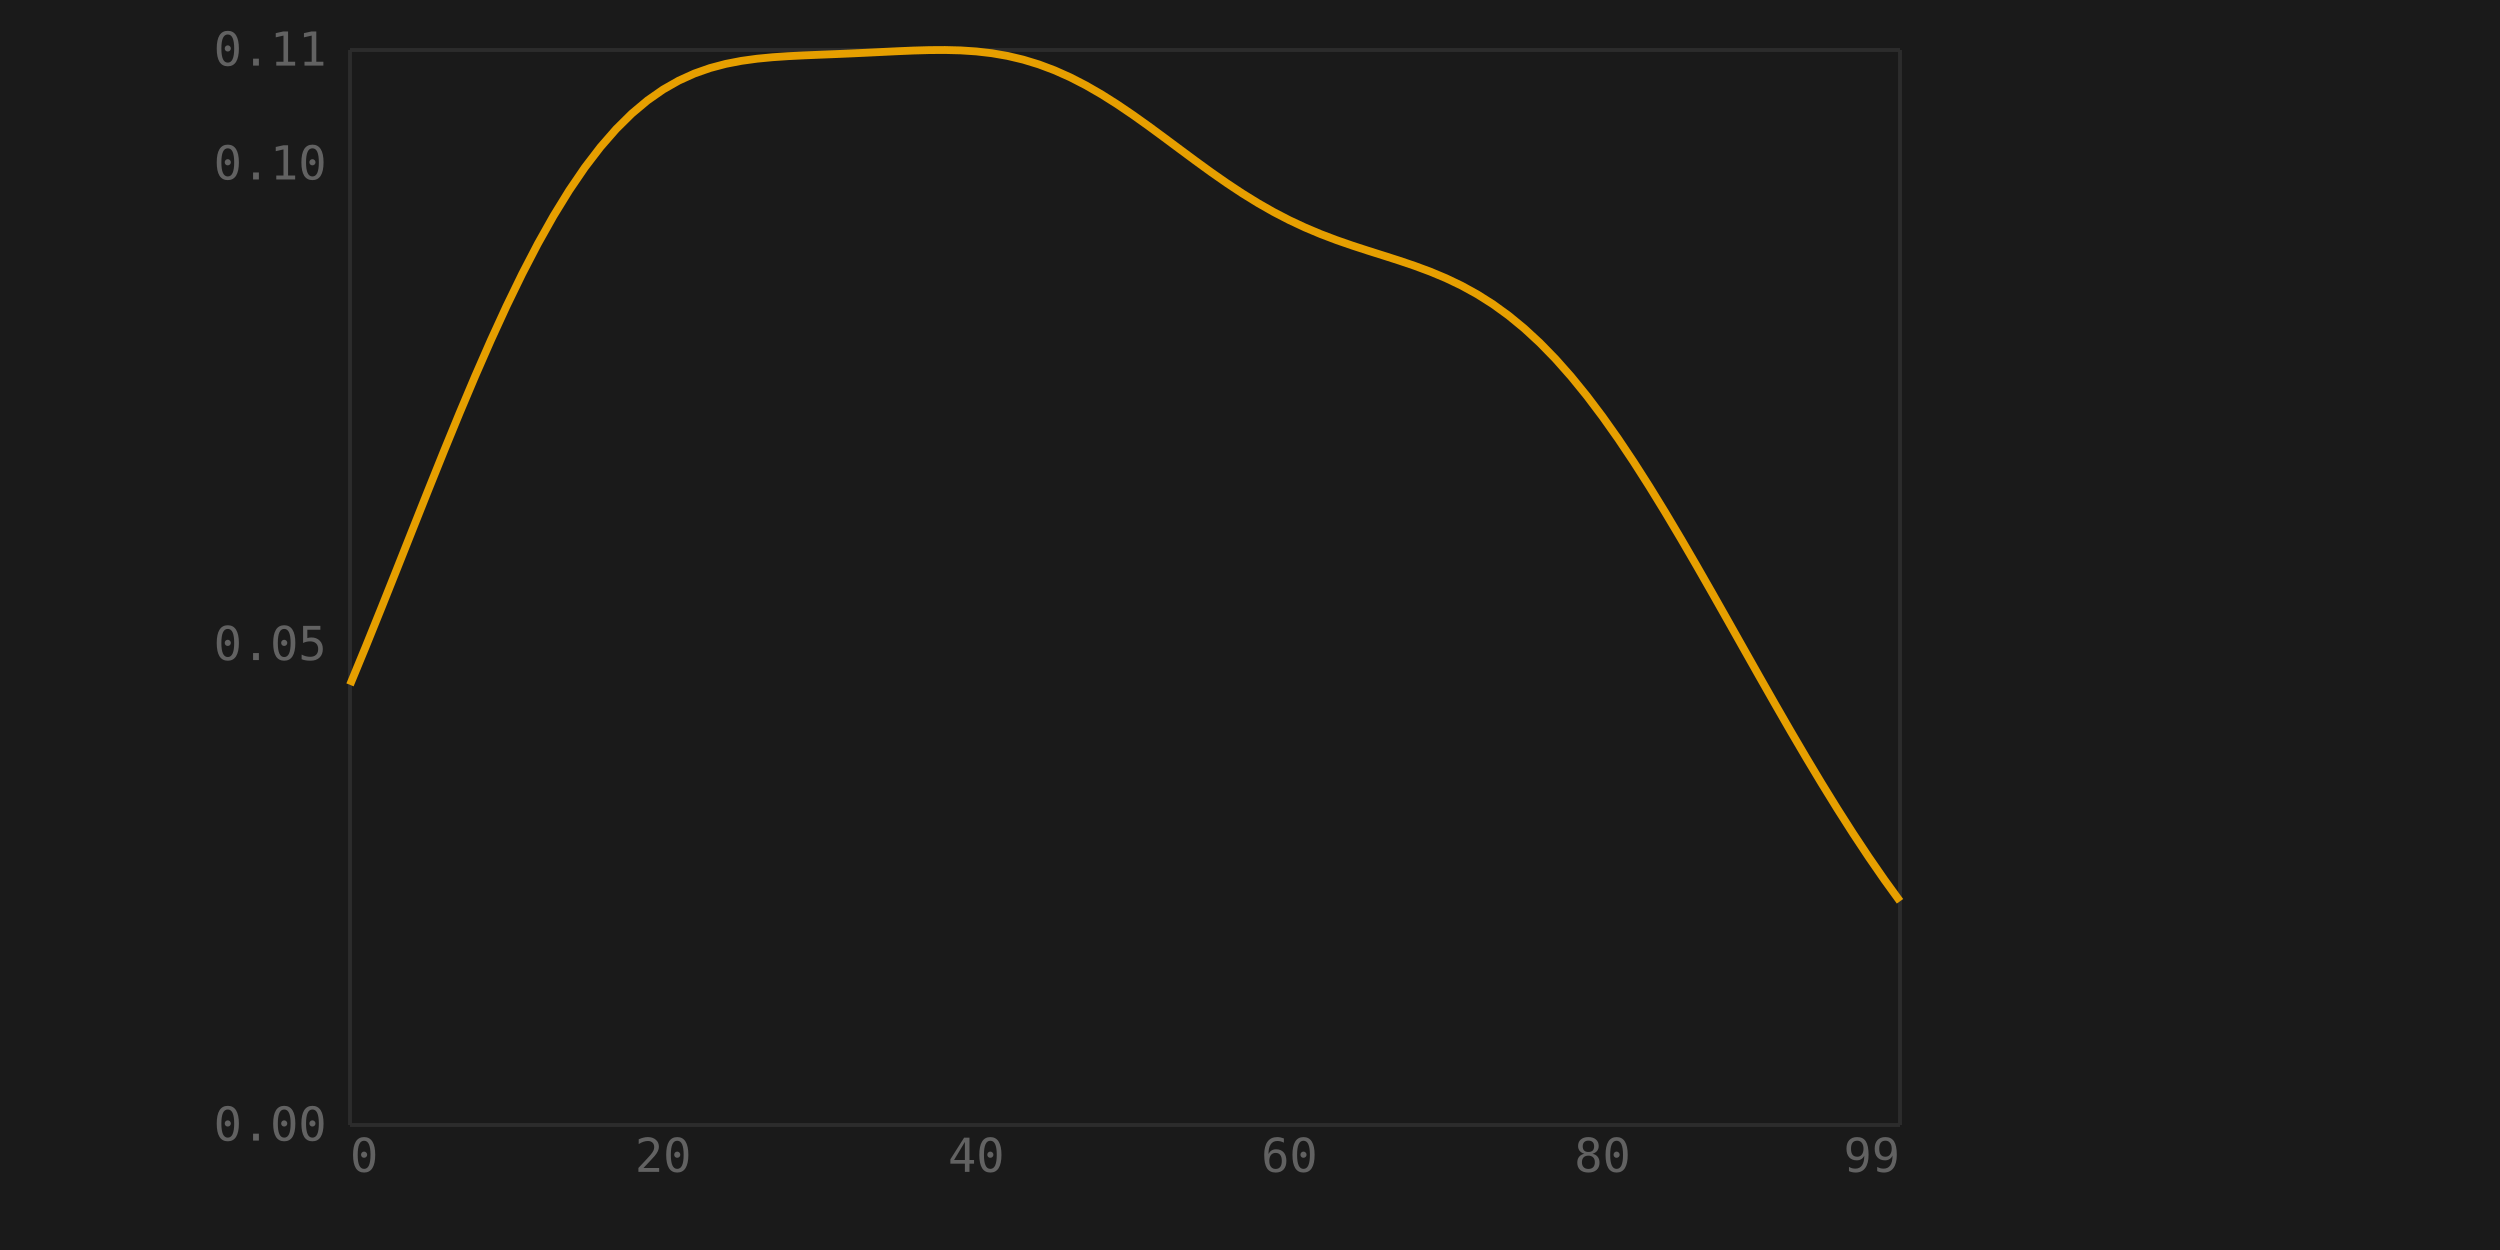
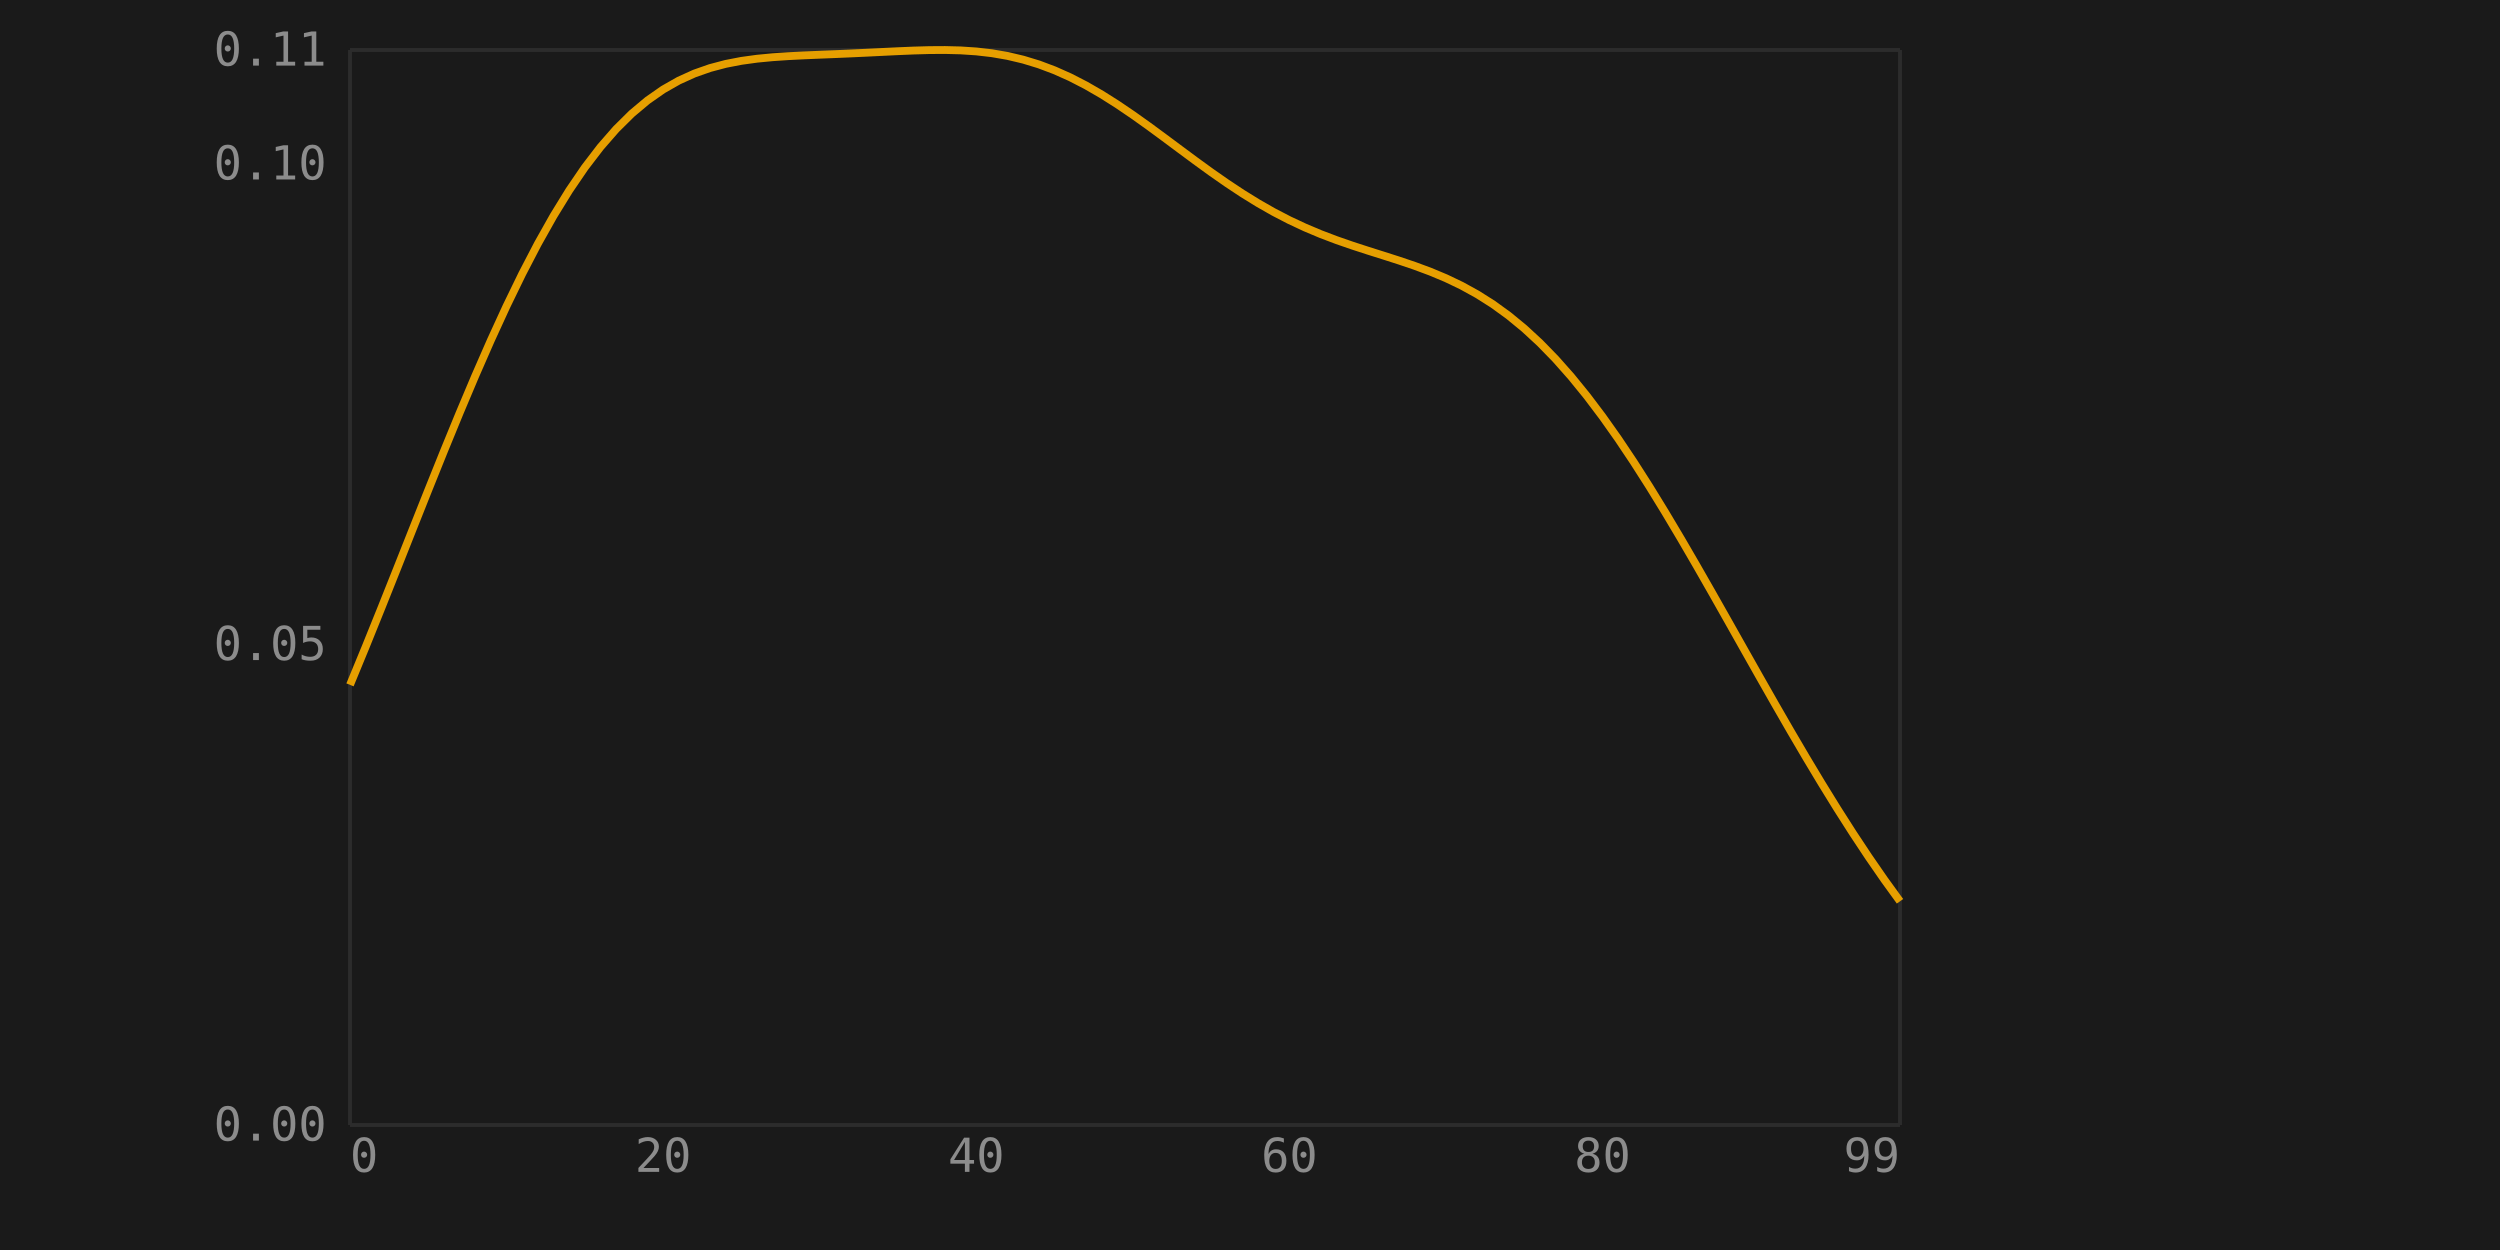
<svg xmlns="http://www.w3.org/2000/svg" viewBox="0 0 640 320" width="640" height="320">
  <rect width="100%" height="100%" fill="#1a1a1a" />
  <line x1="89.6" y1="12.8" x2="89.6" y2="288" stroke="#2c2c2c" stroke-width="1" />
  <line x1="89.6" y1="288" x2="486.4" y2="288" stroke="#2c2c2c" stroke-width="1" />
  <line x1="486.4" y1="12.8" x2="486.4" y2="288" stroke="#2c2c2c" stroke-width="1" />
  <line x1="89.6" y1="12.8" x2="486.4" y2="12.8" stroke="#2c2c2c" stroke-width="1" />
-   <text x="83.6" y="292" text-anchor="end" font-size="12" font-family="monospace" fill="#626262">0.00</text>
-   <text x="83.6" y="168.97" text-anchor="end" font-size="12" font-family="monospace" fill="#626262">0.05</text>
-   <text x="83.6" y="45.94" text-anchor="end" font-size="12" font-family="monospace" fill="#626262">0.10</text>
-   <text x="83.6" y="16.8" text-anchor="end" font-size="12" font-family="monospace" fill="#626262">0.11</text>
-   <text x="89.6" y="300" text-anchor="start" font-size="12" font-family="monospace" fill="#626262">0</text>
-   <text x="169.762" y="300" text-anchor="middle" font-size="12" font-family="monospace" fill="#626262">20</text>
-   <text x="249.923" y="300" text-anchor="middle" font-size="12" font-family="monospace" fill="#626262">40</text>
-   <text x="330.085" y="300" text-anchor="middle" font-size="12" font-family="monospace" fill="#626262">60</text>
-   <text x="410.246" y="300" text-anchor="middle" font-size="12" font-family="monospace" fill="#626262">80</text>
-   <text x="486.4" y="300" text-anchor="end" font-size="12" font-family="monospace" fill="#626262">99</text>
+   <text x="83.6" y="292" text-anchor="end" font-size="12" font-family="monospace" fill="#8c8c8c">0.00</text>
+   <text x="83.6" y="168.97" text-anchor="end" font-size="12" font-family="monospace" fill="#8c8c8c">0.05</text>
+   <text x="83.6" y="45.94" text-anchor="end" font-size="12" font-family="monospace" fill="#8c8c8c">0.10</text>
+   <text x="83.6" y="16.8" text-anchor="end" font-size="12" font-family="monospace" fill="#8c8c8c">0.11</text>
+   <text x="89.6" y="300" text-anchor="start" font-size="12" font-family="monospace" fill="#8c8c8c">0</text>
+   <text x="169.762" y="300" text-anchor="middle" font-size="12" font-family="monospace" fill="#8c8c8c">20</text>
+   <text x="249.923" y="300" text-anchor="middle" font-size="12" font-family="monospace" fill="#8c8c8c">40</text>
+   <text x="330.085" y="300" text-anchor="middle" font-size="12" font-family="monospace" fill="#8c8c8c">60</text>
+   <text x="410.246" y="300" text-anchor="middle" font-size="12" font-family="monospace" fill="#8c8c8c">80</text>
+   <text x="486.4" y="300" text-anchor="end" font-size="12" font-family="monospace" fill="#8c8c8c">99</text>
  <path d="M89.6 175.325 L93.608 165.603 L97.616 155.68 L101.624 145.629 L105.632 135.527 L109.64 125.454 L113.648 115.492 L117.657 105.723 L121.665 96.227 L125.673 87.079 L129.681 78.35 L133.689 70.104 L137.697 62.393 L141.705 55.264 L145.713 48.749 L149.721 42.87 L153.729 37.637 L157.737 33.045 L161.745 29.081 L165.754 25.717 L169.762 22.917 L173.77 20.636 L177.778 18.821 L181.786 17.415 L185.794 16.355 L189.802 15.581 L193.81 15.03 L197.818 14.646 L201.826 14.377 L205.834 14.177 L209.842 14.011 L213.851 13.851 L217.859 13.681 L221.867 13.495 L225.875 13.299 L229.883 13.106 L233.891 12.938 L237.899 12.825 L241.907 12.8 L245.915 12.901 L249.923 13.165 L253.931 13.627 L257.939 14.32 L261.947 15.269 L265.956 16.492 L269.964 17.999 L273.972 19.788 L277.98 21.85 L281.988 24.163 L285.996 26.697 L290.004 29.415 L294.012 32.271 L298.02 35.218 L302.028 38.202 L306.036 41.172 L310.044 44.08 L314.053 46.879 L318.061 49.533 L322.069 52.011 L326.077 54.293 L330.085 56.371 L334.093 58.246 L338.101 59.933 L342.109 61.455 L346.117 62.847 L350.125 64.151 L354.133 65.417 L358.141 66.7 L362.149 68.056 L366.158 69.544 L370.166 71.22 L374.174 73.138 L378.182 75.346 L382.19 77.884 L386.198 80.789 L390.206 84.083 L394.214 87.784 L398.222 91.899 L402.23 96.425 L406.238 101.352 L410.246 106.66 L414.255 112.326 L418.263 118.316 L422.271 124.594 L426.279 131.122 L430.287 137.855 L434.295 144.749 L438.303 151.761 L442.311 158.845 L446.319 165.958 L450.327 173.057 L454.335 180.104 L458.343 187.061 L462.352 193.894 L466.36 200.571 L470.368 207.063 L474.376 213.345 L478.384 219.396 L482.392 225.196 L486.4 230.729" fill="none" stroke="#e69f00" stroke-width="2" />
</svg>
